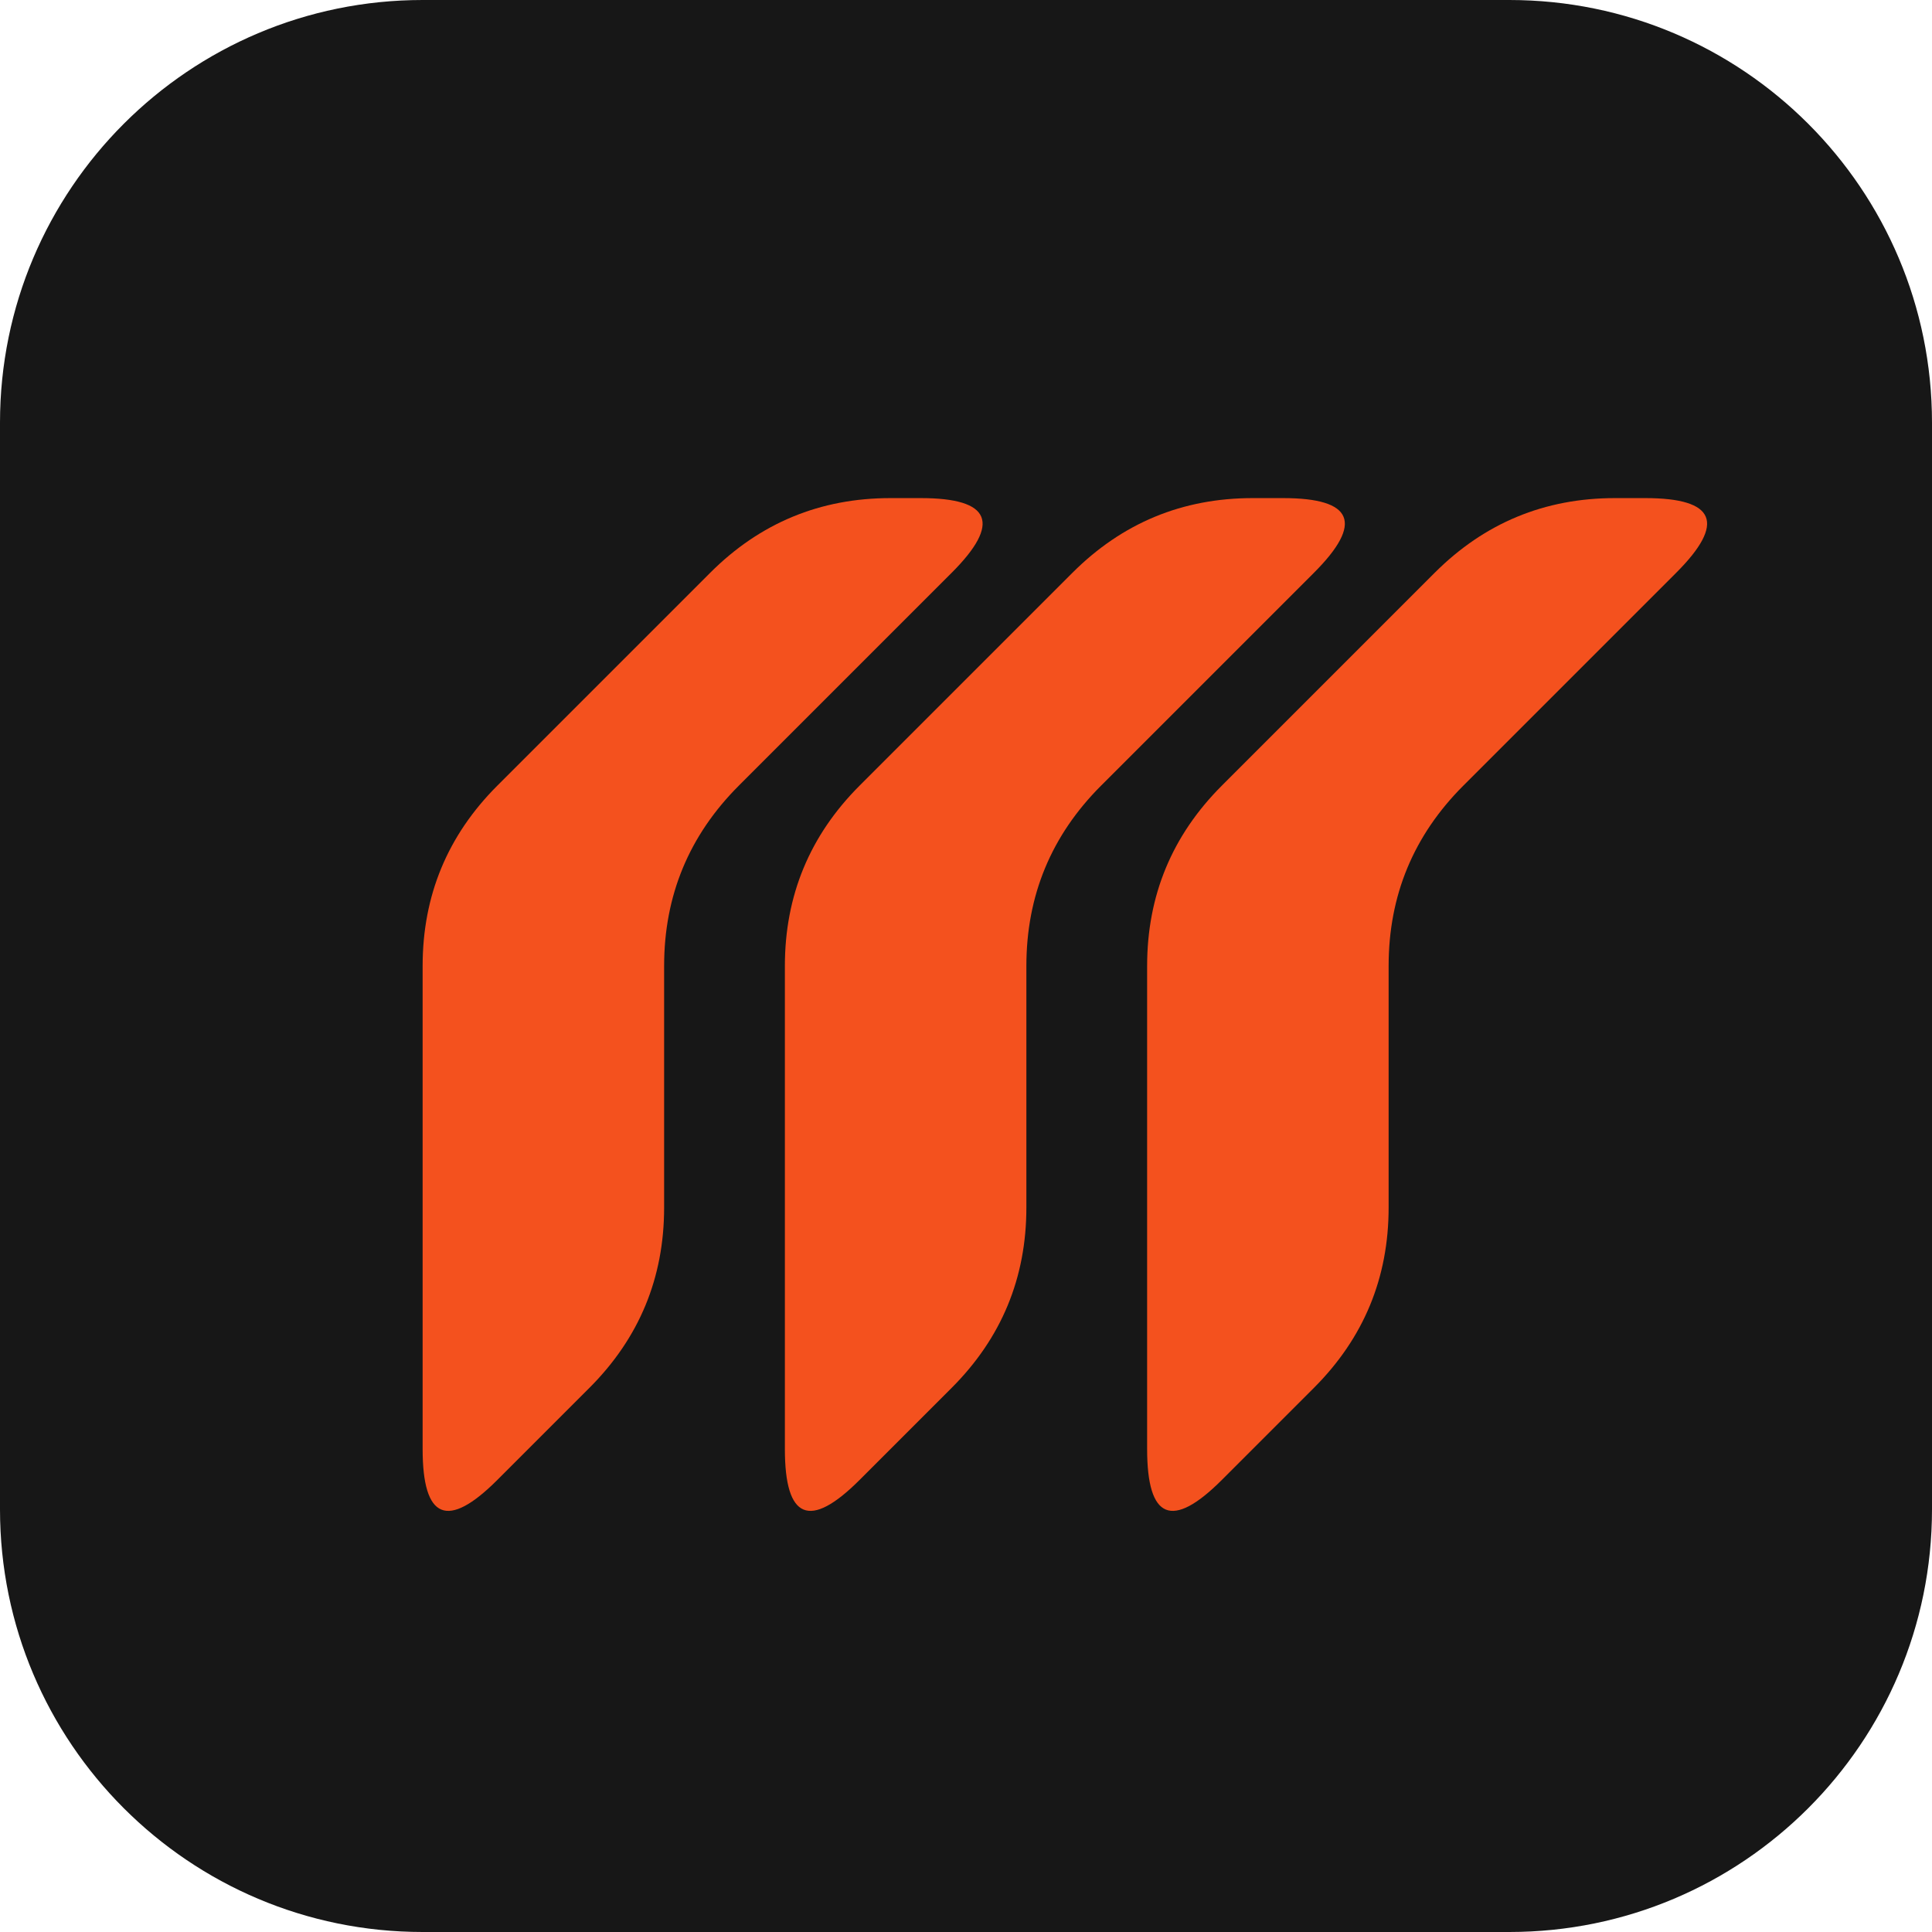
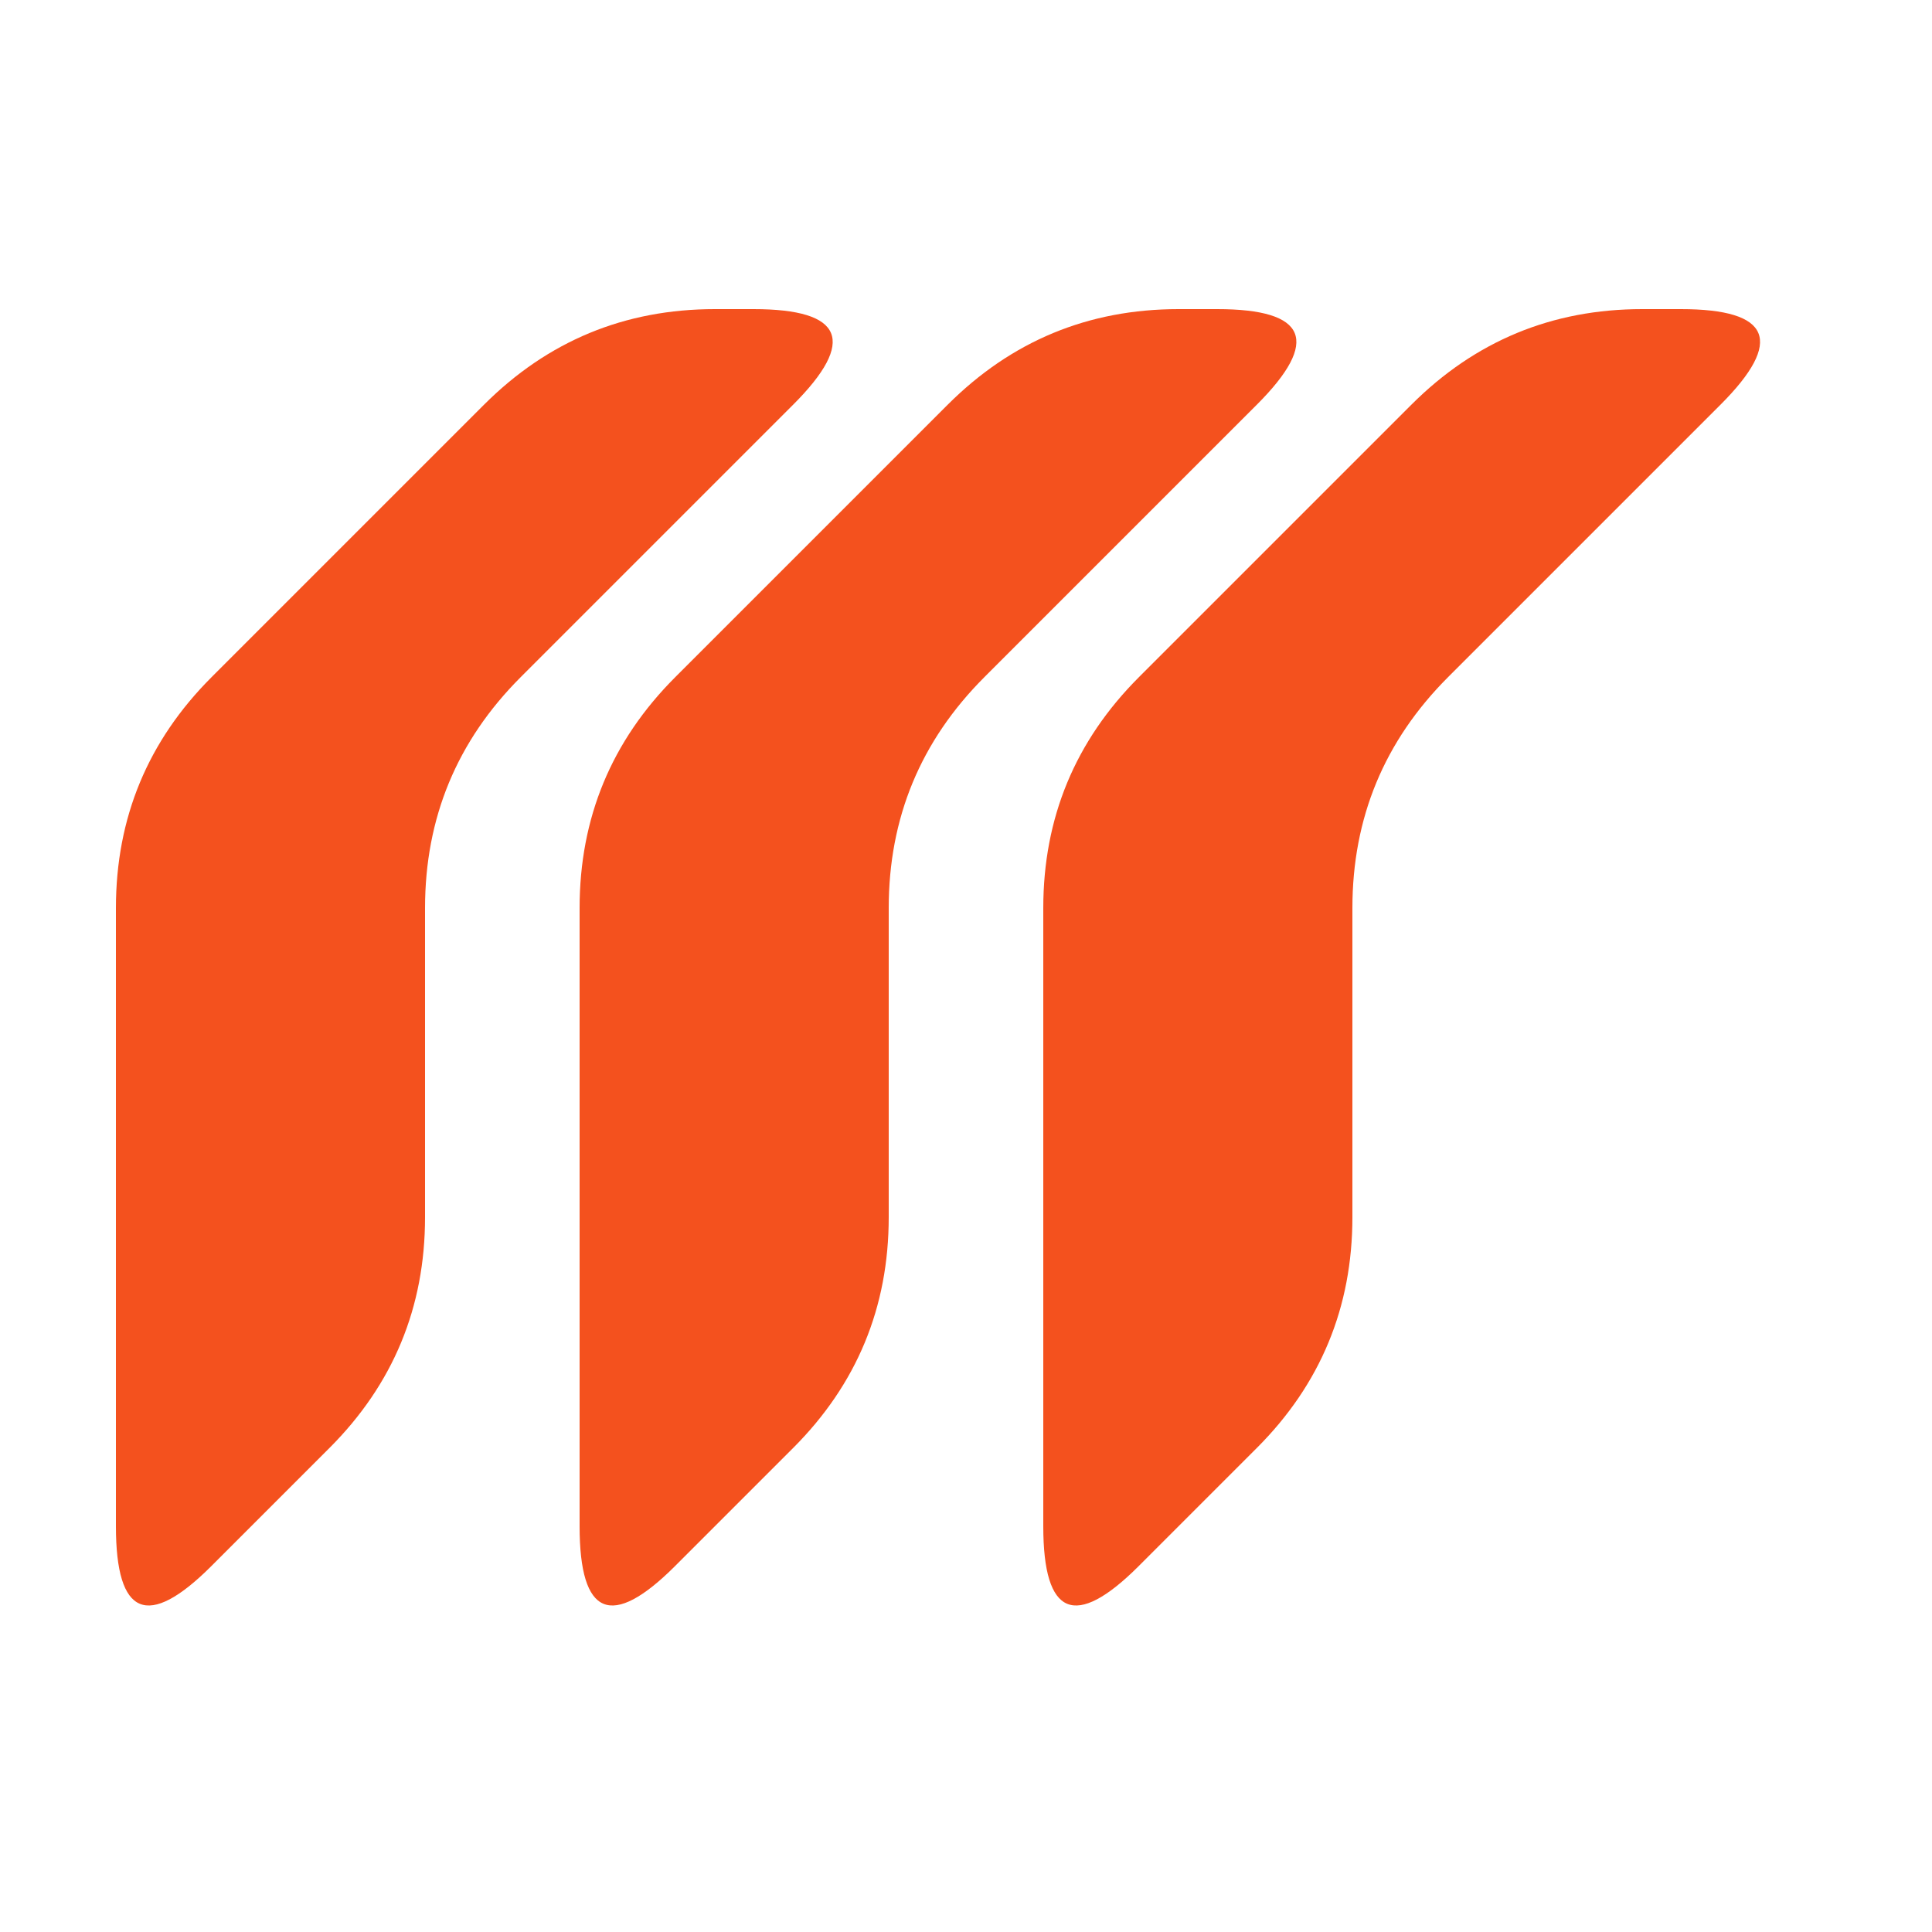
- <svg xmlns="http://www.w3.org/2000/svg" viewBox="0 0 64 64" width="64" height="64" fill="none" role="img" aria-labelledby="title">
-   <rect width="64" height="64" rx="14" fill="#171717" />
-   <g fill="#F4511E" transform="translate(12 8.5) scale(0.5)">
+ <svg xmlns="http://www.w3.org/2000/svg" viewBox="0 0 96 100" width="64" height="64" fill="none" role="img" aria-labelledby="title">
+   <g fill="#F4511E">
    <path d="M4 47Q4 40 8.95 35.05L23.05 20.95Q28 16 35 16h2Q44 16 39.05 20.95L24.95 35.05Q20 40 20 47v16Q20 70 15.05 74.95L8.95 81.05Q4 86 4 79V47Z" />
    <path d="M28 47Q28 40 32.95 35.05L47.05 20.95Q52 16 59 16h2Q68 16 63.05 20.95L48.95 35.05Q44 40 44 47v16Q44 70 39.05 74.95L32.95 81.05Q28 86 28 79V47Z" />
    <path d="M52 47Q52 40 56.95 35.05L71.05 20.95Q76 16 83 16h2Q92 16 87.05 20.95L72.95 35.05Q68 40 68 47v16Q68 70 63.05 74.95L56.95 81.05Q52 86 52 79V47Z" />
  </g>
</svg>
